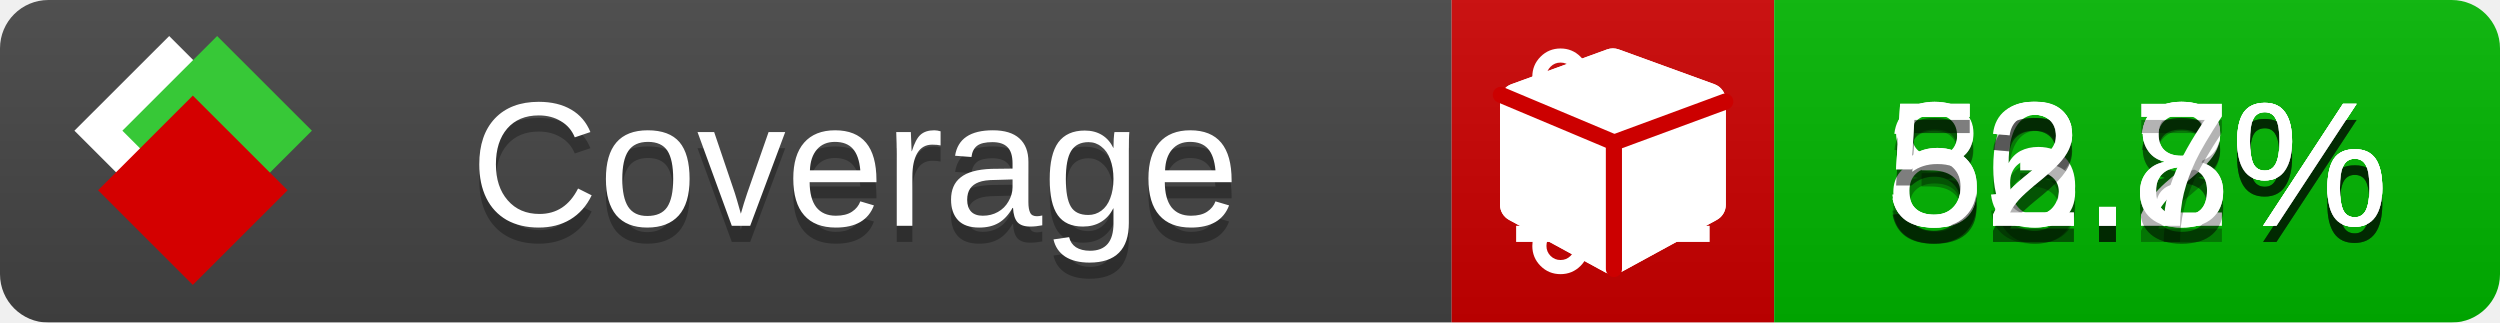
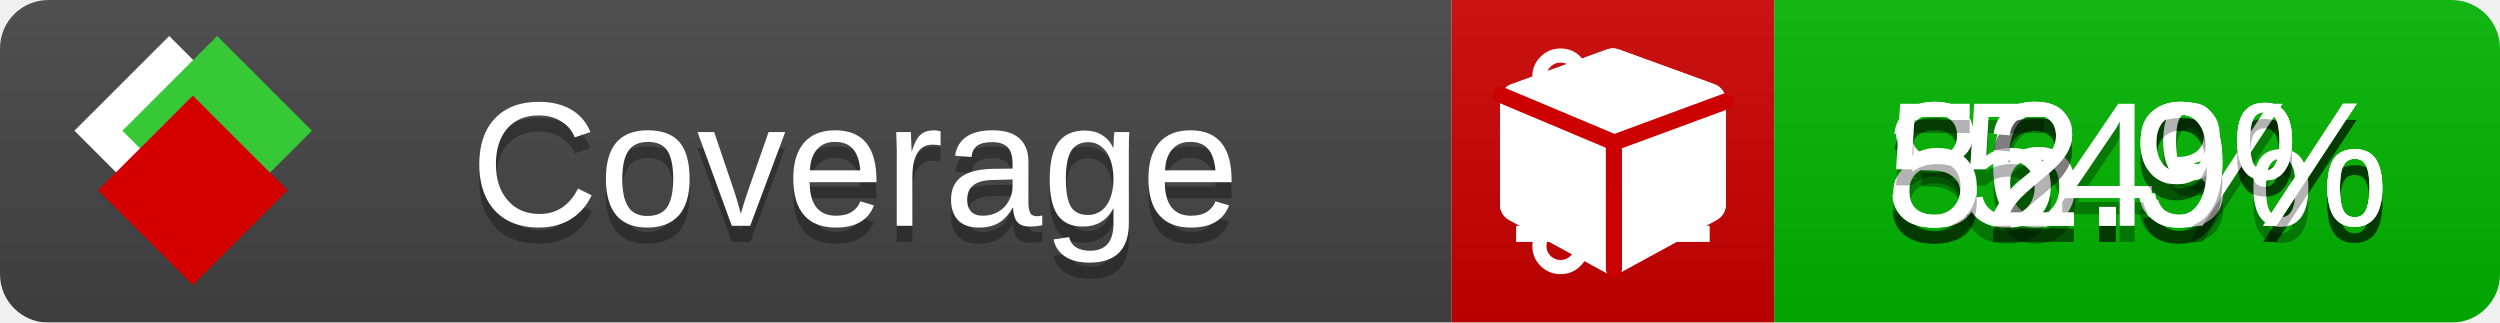
<svg xmlns="http://www.w3.org/2000/svg" xmlns:xlink="http://www.w3.org/1999/xlink" width="155" height="20">
  <style type="text/css">
          
            @keyframes fade1 {
                0% { visibility: visible; opacity: 1; }
               23% { visibility: visible; opacity: 1; }
               25% { visibility: hidden; opacity: 0; }
               48% { visibility: hidden; opacity: 0; }
               50% { visibility: hidden; opacity: 0; }
               73% { visibility: hidden; opacity: 0; }
               75% { visibility: hidden; opacity: 0; }
               98% { visibility: hidden; opacity: 0; }
              100% { visibility: visible; opacity: 1; }
            }
            @keyframes fade2 {
                0% { visibility: hidden; opacity: 0; }
               23% { visibility: hidden; opacity: 0; }
               25% { visibility: visible; opacity: 1; }
               48% { visibility: visible; opacity: 1; }
               50% { visibility: hidden; opacity: 0; }
               73% { visibility: hidden; opacity: 0; }
               75% { visibility: hidden; opacity: 0; }
               98% { visibility: hidden; opacity: 0; }
              100% { visibility: hidden; opacity: 0; }
            }
            @keyframes fade3 {
                0% { visibility: hidden; opacity: 0; }
               23% { visibility: hidden; opacity: 0; }
               25% { visibility: hidden; opacity: 0; }
               48% { visibility: hidden; opacity: 0; }
               50% { visibility: visible; opacity: 1; }
               73% { visibility: visible; opacity: 1; }
               75% { visibility: hidden; opacity: 0; }
               98% { visibility: hidden; opacity: 0; }
              100% { visibility: hidden; opacity: 0; }
            }
            @keyframes fade4 {
                0% { visibility: hidden; opacity: 0; }
               23% { visibility: hidden; opacity: 0; }
               25% { visibility: hidden; opacity: 0; }
               48% { visibility: hidden; opacity: 0; }
               50% { visibility: hidden; opacity: 0; }
               73% { visibility: hidden; opacity: 0; }
               75% { visibility: visible; opacity: 1; }
               98% { visibility: visible; opacity: 1; }
              100% { visibility: hidden; opacity: 0; }
            }
            .linecoverage {
                animation-duration: 15s;
                animation-name: fade1;
                animation-iteration-count: infinite;
            }
            .branchcoverage {
                animation-duration: 15s;
                animation-name: fade2;
                animation-iteration-count: infinite;
            }
            .methodcoverage {
                animation-duration: 15s;
                animation-name: fade3;
                animation-iteration-count: infinite;
            }
            .fullmethodcoverage {
                animation-duration: 15s;
                animation-name: fade4;
                animation-iteration-count: infinite;
            }
          
    </style>
  <defs>
    <linearGradient id="gradient" x2="0" y2="100%">
      <stop offset="0" stop-color="#bbb" stop-opacity=".1" />
      <stop offset="1" stop-opacity=".1" />
    </linearGradient>
    <linearGradient id="c">
      <stop offset="0" stop-color="#d40000" />
      <stop offset="1" stop-color="#ff2a2a" />
    </linearGradient>
    <linearGradient id="a">
      <stop offset="0" stop-color="#e0e0de" />
      <stop offset="1" stop-color="#fff" />
    </linearGradient>
    <linearGradient id="b">
      <stop offset="0" stop-color="#37c837" />
      <stop offset="1" stop-color="#217821" />
    </linearGradient>
    <linearGradient xlink:href="#a" id="e" x1="106.44" x2="69.96" y1="-11.96" y2="-46.84" gradientTransform="matrix(-.8426 -.00045 -.00045 -.8426 -94.27 -75.82)" gradientUnits="userSpaceOnUse" />
    <linearGradient xlink:href="#b" id="f" x1="56.19" x2="77.97" y1="-23.45" y2="10.62" gradientTransform="matrix(.8426 .00045 .00045 .8426 94.27 75.82)" gradientUnits="userSpaceOnUse" />
    <linearGradient xlink:href="#c" id="g" x1="79.98" x2="132.9" y1="10.79" y2="10.79" gradientTransform="matrix(.8426 .00045 .00045 .8426 94.27 75.82)" gradientUnits="userSpaceOnUse" />
    <mask id="mask">
      <rect width="155" height="20" rx="3" fill="#fff" />
    </mask>
    <g id="icon" transform="matrix(.04486 0 0 .04481 -.48 -.63)">
      <rect width="52.92" height="52.92" x="-109.72" y="-27.13" fill="url(#e)" transform="rotate(-135)" />
      <rect width="52.92" height="52.92" x="70.19" y="-39.18" fill="url(#f)" transform="rotate(45)" />
      <rect width="52.92" height="52.92" x="80.05" y="-15.74" fill="url(#g)" transform="rotate(45)" />
    </g>
  </defs>
  <g mask="url(#mask)">
    <rect x="0" y="0" width="90" height="20" fill="#444" />
    <rect x="90" y="0" width="20" height="20" fill="#c00" />
    <rect x="110" y="0" width="45" height="20" fill="#00B600" />
    <rect x="0" y="0" width="155" height="20" fill="url(#gradient)" />
  </g>
  <g>
    <path class="linecoverage" stroke="#fff" d="M94 6.5 h12 M94 10.5 h12 M94 14.5 h12" />
    <path class="branchcoverage" fill="#fff" d="m 97.628,15.247 q 0,-0.364 -0.255,-0.619 -0.255,-0.255 -0.619,-0.255 -0.364,0 -0.619,0.255 -0.255,0.255 -0.255,0.619 0,0.364 0.255,0.619 0.255,0.255 0.619,0.255 0.364,0 0.619,-0.255 0.255,-0.255 0.255,-0.619 z m 0,-10.493 q 0,-0.364 -0.255,-0.619 -0.255,-0.255 -0.619,-0.255 -0.364,0 -0.619,0.255 -0.255,0.255 -0.255,0.619 0,0.364 0.255,0.619 0.255,0.255 0.619,0.255 0.364,0 0.619,-0.255 0.255,-0.255 0.255,-0.619 z m 5.83,1.166 q 0,-0.364 -0.255,-0.619 -0.255,-0.255 -0.619,-0.255 -0.364,0 -0.619,0.255 -0.255,0.255 -0.255,0.619 0,0.364 0.255,0.619 0.255,0.255 0.619,0.255 0.364,0 0.619,-0.255 0.255,-0.255 0.255,-0.619 z m 0.874,0 q 0,0.474 -0.237,0.879 -0.237,0.405 -0.638,0.633 -0.018,2.614 -2.059,3.771 -0.619,0.346 -1.849,0.738 -1.166,0.364 -1.544,0.647 -0.378,0.282 -0.378,0.911 l 0,0.237 q 0.401,0.228 0.638,0.633 0.237,0.405 0.237,0.879 0,0.729 -0.51,1.239 -0.51,0.51 -1.239,0.51 -0.729,0 -1.239,-0.51 -0.51,-0.51 -0.51,-1.239 0,-0.474 0.237,-0.879 0.237,-0.405 0.638,-0.633 l 0,-7.469 q -0.401,-0.228 -0.638,-0.633 -0.237,-0.405 -0.237,-0.879 0,-0.729 0.51,-1.239 0.51,-0.51 1.239,-0.51 0.729,0 1.239,0.51 0.51,0.51 0.51,1.239 0,0.474 -0.237,0.879 -0.237,0.405 -0.638,0.633 l 0,4.527 q 0.492,-0.237 1.403,-0.519 0.501,-0.155 0.797,-0.269 0.296,-0.114 0.642,-0.282 0.346,-0.169 0.537,-0.36 0.191,-0.191 0.369,-0.465 0.178,-0.273 0.255,-0.633 0.077,-0.36 0.077,-0.833 -0.401,-0.228 -0.638,-0.633 -0.237,-0.405 -0.237,-0.879 0,-0.729 0.51,-1.239 0.51,-0.51 1.239,-0.51 0.729,0 1.239,0.51 0.51,0.51 0.51,1.239 z" />
    <path class="methodcoverage" fill="#fff" d="m 100.538,15.629 5.385,-2.936 v -5.351 l -5.385,1.96 z M 100,8.351 105.873,6.214 100,4.077 94.127,6.214 Z m 7,-2.12 v 6.462 q 0,0.294 -0.151,0.547 -0.151,0.252 -0.412,0.395 l -5.923,3.231 q -0.236,0.135 -0.513,0.135 -0.278,0 -0.513,-0.135 l -5.923,-3.231 Q 93.303,13.492 93.151,13.239 93,12.987 93,12.692 v -6.462 q 0,-0.337 0.194,-0.614 0.194,-0.278 0.513,-0.395 l 5.923,-2.154 q 0.185,-0.067 0.37,-0.067 0.185,0 0.37,0.067 l 5.923,2.154 q 0.32,0.118 0.513,0.395 Q 107,5.894 107,6.231 Z" />
    <path class="fullmethodcoverage" fill="#fff" d="m 107,6.231 v 6.462 c 0,0.196 -0.051,0.379 -0.151,0.547 -0.101,0.168 -0.238,0.3 -0.412,0.395 l -5.923,3.231 c -0.157,0.09 -0.328,0.135 -0.513,0.135 -0.185,0 -0.356,-0.045 -0.513,-0.135 l -5.923,-3.231 C 93.39,13.539 93.252,13.407 93.151,13.239 93.05,13.071 93,12.889 93,12.692 v -6.462 c 0,-0.224 0.065,-0.429 0.194,-0.614 0.129,-0.185 0.3,-0.317 0.513,-0.395 l 5.923,-2.154 c 0.123,-0.045 0.247,-0.067 0.37,-0.067 0.123,0 0.247,0.022 0.37,0.067 l 5.923,2.154 c 0.213,0.079 0.384,0.21 0.513,0.395 0.129,0.185 0.194,0.39 0.194,0.614 z" />
    <path class="fullmethodcoverage" style="fill:none;stroke:#cc0000;stroke-width:1;stroke-linecap:round;stroke-dasharray:none;stroke-opacity:1" d="m 100.064,16.677 -0.002,-7.833 6.906,-2.547" />
    <path class="fullmethodcoverage" style="fill:none;stroke:#cc0000;stroke-width:1;stroke-linecap:round;stroke-dasharray:none;stroke-opacity:1" d="M 99.914,8.765 93.052,5.882" />
  </g>
  <g fill="#fff" text-anchor="middle" font-family="Verdana,Arial,Geneva,sans-serif" font-size="11">
    <a xlink:href="https://github.com/danielpalme/ReportGenerator" target="_top">
      <use xlink:href="#icon" transform="translate(3,1) scale(3.5)" />
    </a>
    <text x="53" y="15" fill="#010101" fill-opacity=".3">Coverage</text>
    <text x="53" y="14" fill="#fff">Coverage</text>
-     <text class="linecoverage" x="132.5" y="15" fill="#010101" fill-opacity=".3">86.8%</text>
-     <text class="linecoverage" x="132.5" y="14">86.8%</text>
-     <text class="branchcoverage" x="132.5" y="15" fill="#010101" fill-opacity=".3">32.2%</text>
-     <text class="branchcoverage" x="132.5" y="14">32.2%</text>
-     <text class="methodcoverage" x="132.5" y="15" fill="#010101" fill-opacity=".3">53.8%</text>
-     <text class="methodcoverage" x="132.5" y="14">53.8%</text>
-     <text class="fullmethodcoverage" x="132.5" y="15" fill="#010101" fill-opacity=".3">52.7%</text>
-     <text class="fullmethodcoverage" x="132.5" y="14">52.7%</text>
+     <text class="linecoverage" x="132.5" y="15" fill="#010101" fill-opacity=".3">86.9%</text>
+     <text class="linecoverage" x="132.5" y="14">86.9%</text>
+     <text class="branchcoverage" x="132.5" y="15" fill="#010101" fill-opacity=".3">32.3%</text>
+     <text class="branchcoverage" x="132.5" y="14">32.3%</text>
+     <text class="methodcoverage" x="132.5" y="15" fill="#010101" fill-opacity=".3">54%</text>
+     <text class="methodcoverage" x="132.5" y="14">54%</text>
+     <text class="fullmethodcoverage" x="132.5" y="15" fill="#010101" fill-opacity=".3">52.9%</text>
+     <text class="fullmethodcoverage" x="132.5" y="14">52.9%</text>
  </g>
  <g>
    <rect class="linecoverage" x="90" y="0" width="65" height="20" fill-opacity="0" />
    <rect class="branchcoverage" x="90" y="0" width="65" height="20" fill-opacity="0" />
    <rect class="methodcoverage" x="90" y="0" width="65" height="20" fill-opacity="0" />
    <rect class="fullmethodcoverage" x="90" y="0" width="65" height="20" fill-opacity="0" />
  </g>
</svg>
